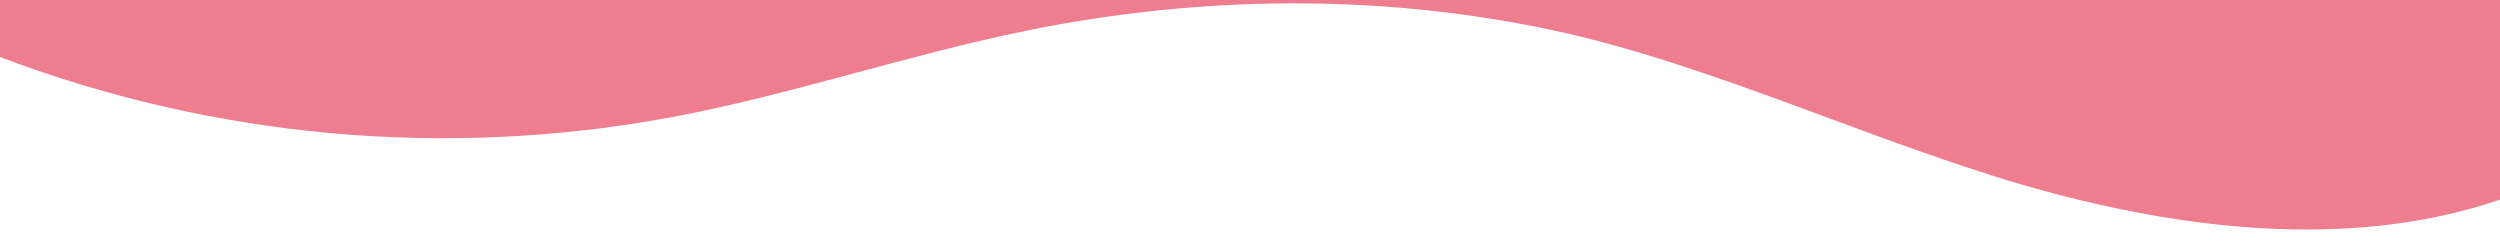
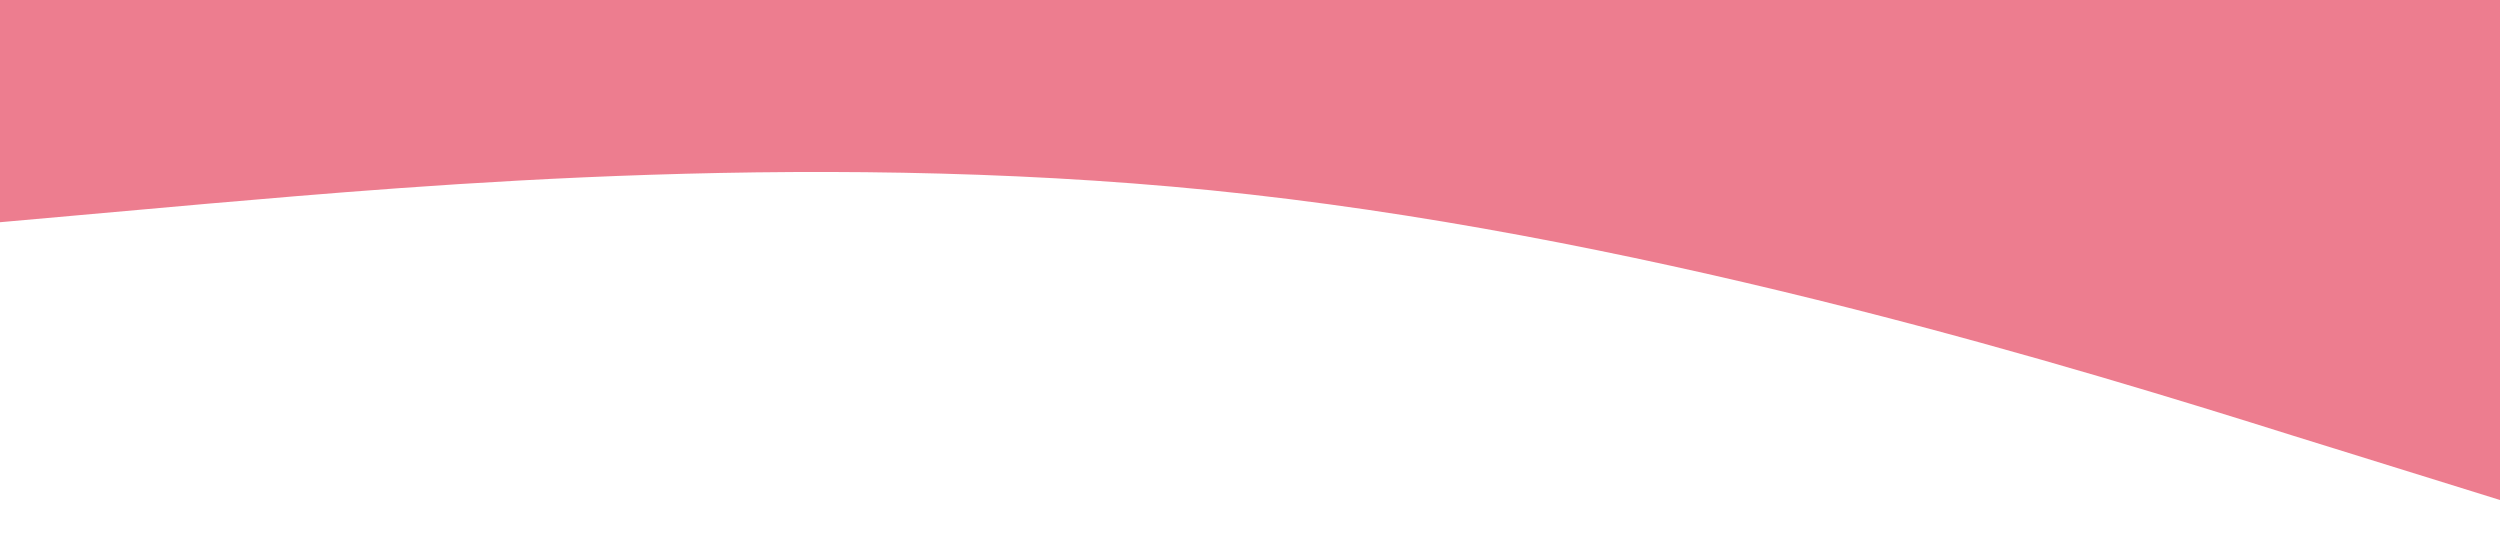
- <svg xmlns="http://www.w3.org/2000/svg" data-name="Layer 1" viewBox="0 0 1200 120" preserveAspectRatio="none">
-   <path d="M321.39,56.44c58-10.79,114.16-30.13,172-41.86,82.39-16.72,168.19-17.73,250.45-.39C823.78,31,906.67,72,985.66,92.83c70.05,18.48,146.53,26.09,214.34,3V0H0V27.35A600.21,600.21,0,0,0,321.39,56.44Z" class="shape-fill" fill="#ED7D8F" fill-opacity="1" />
+ <svg xmlns="http://www.w3.org/2000/svg" viewBox="0 0 1440 320">
+   <path fill="#ED7D8F" fill-opacity="1" d="M0,128L120,117.3C240,107,480,85,720,112C960,139,1200,213,1320,250.7L1440,288L1440,0L1320,0C1200,0,960,0,720,0C480,0,240,0,120,0L0,0Z" />
</svg>
